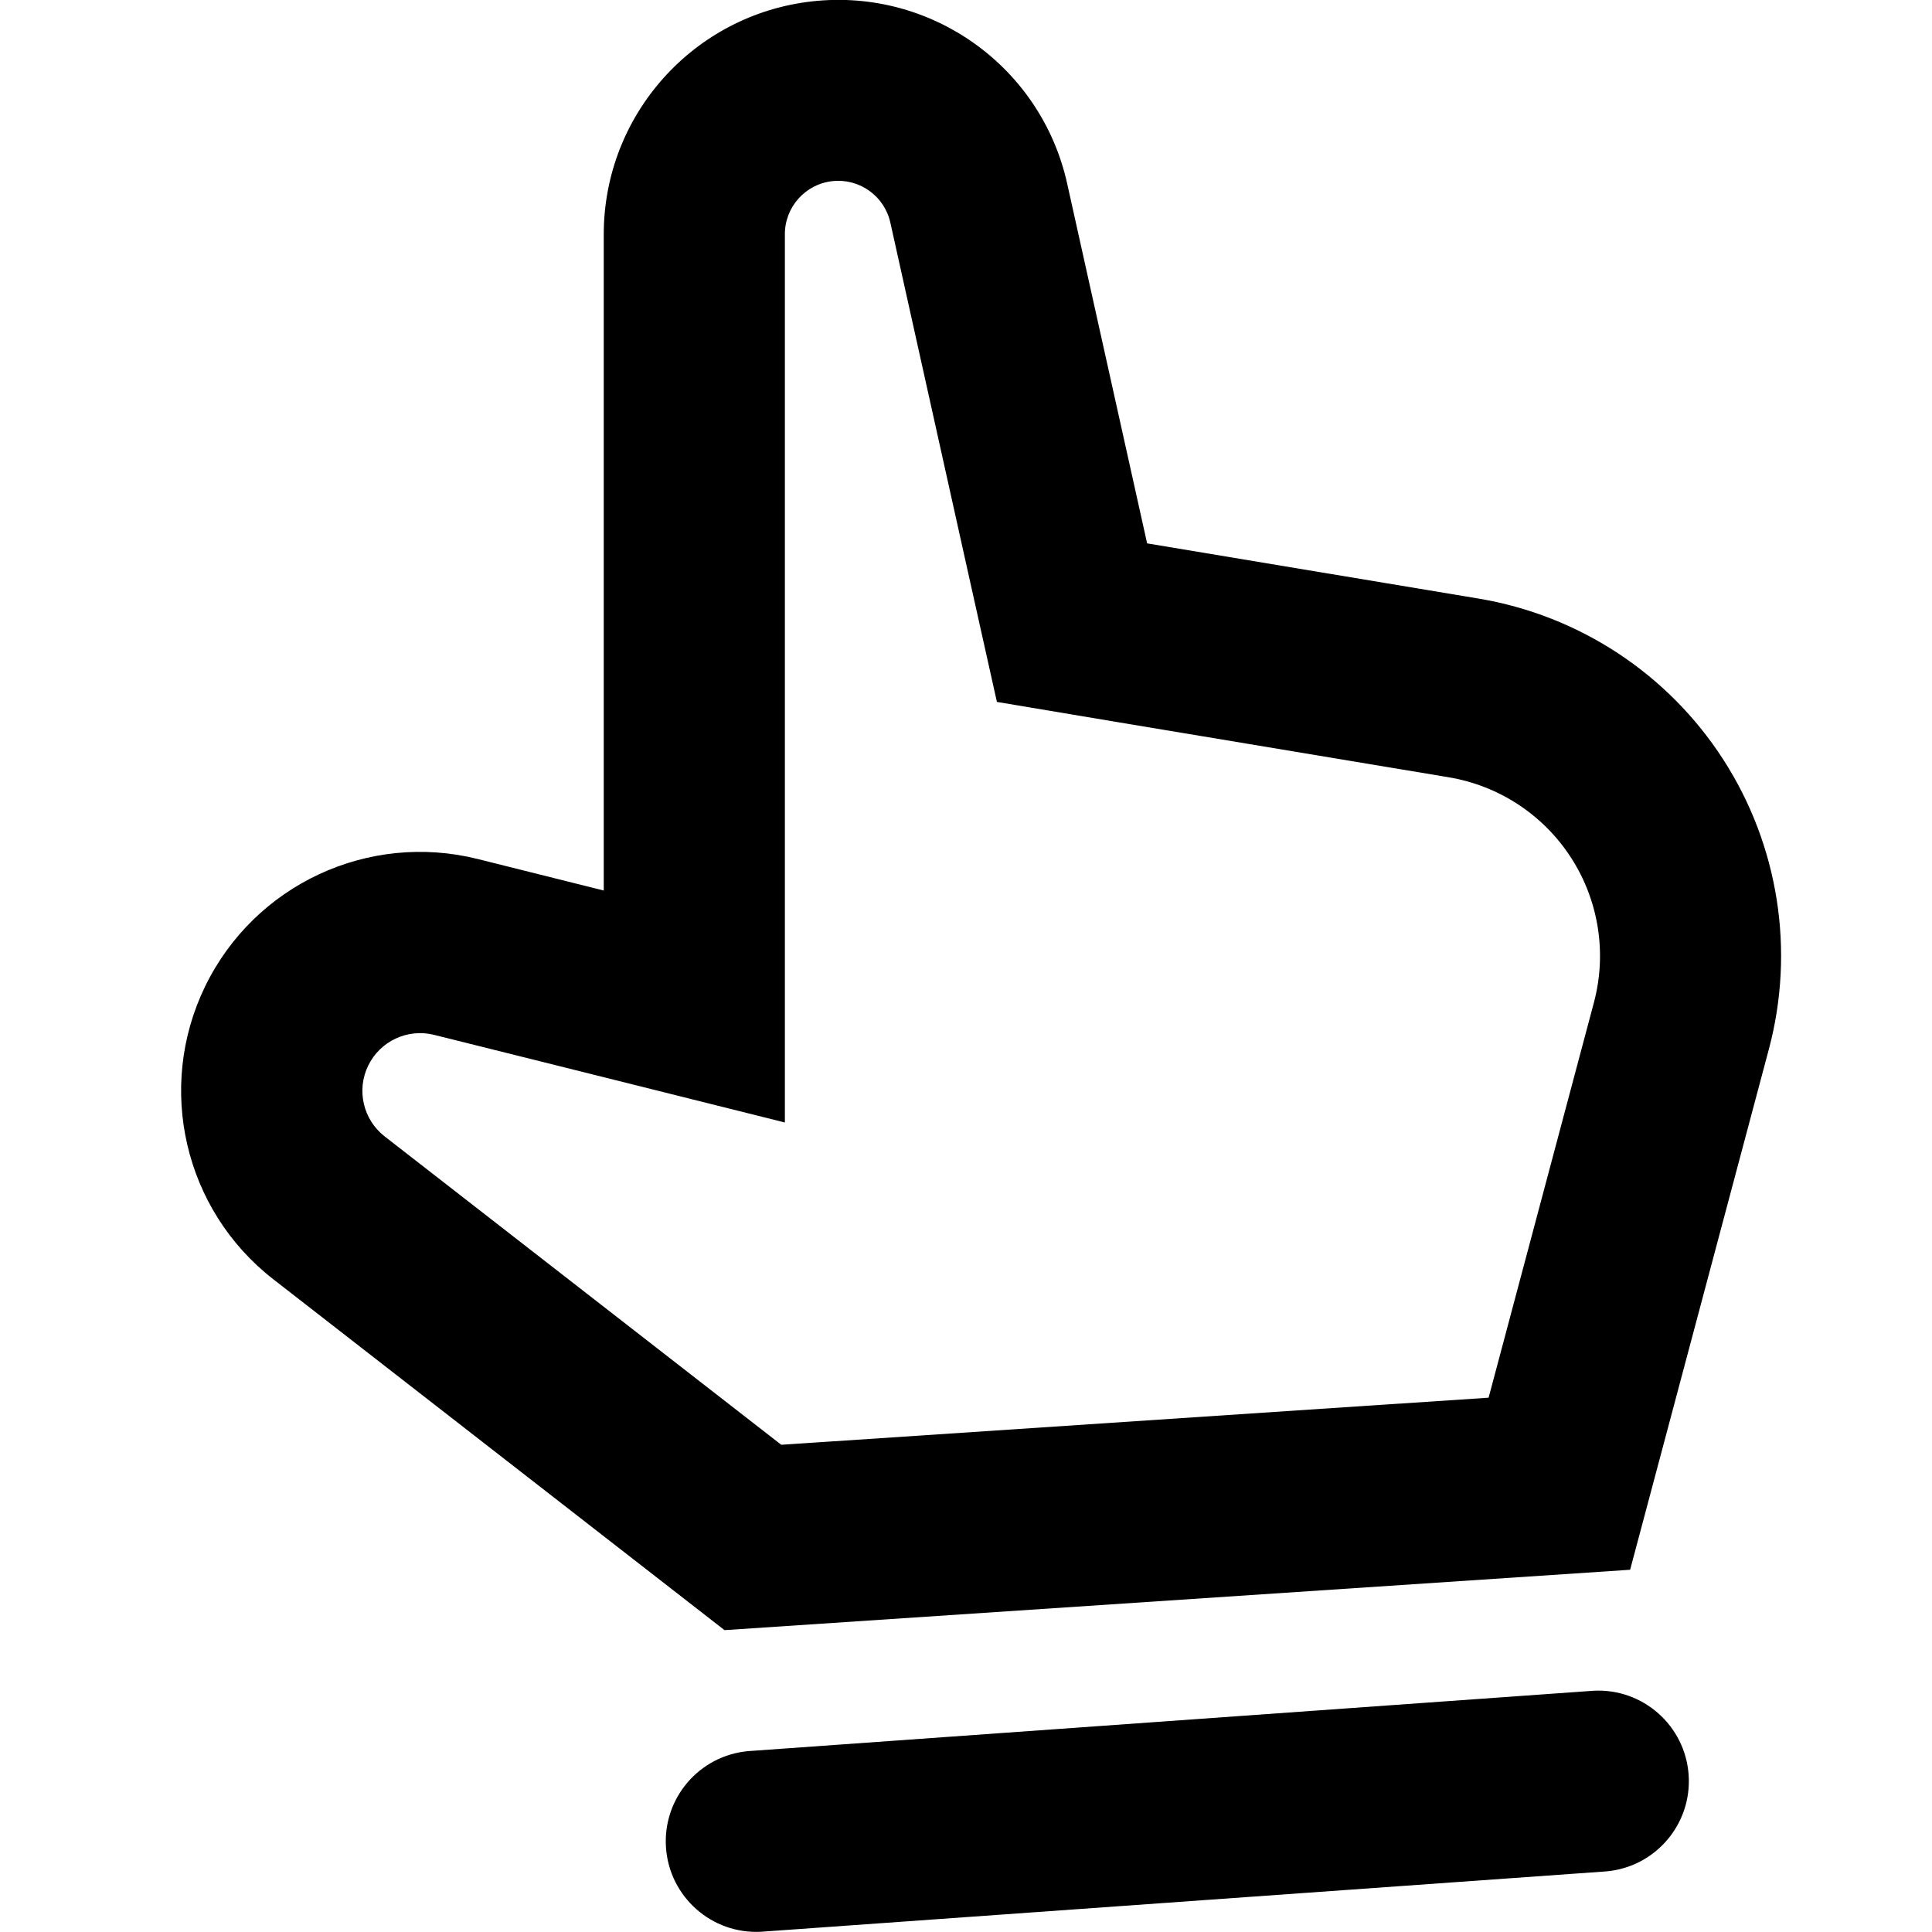
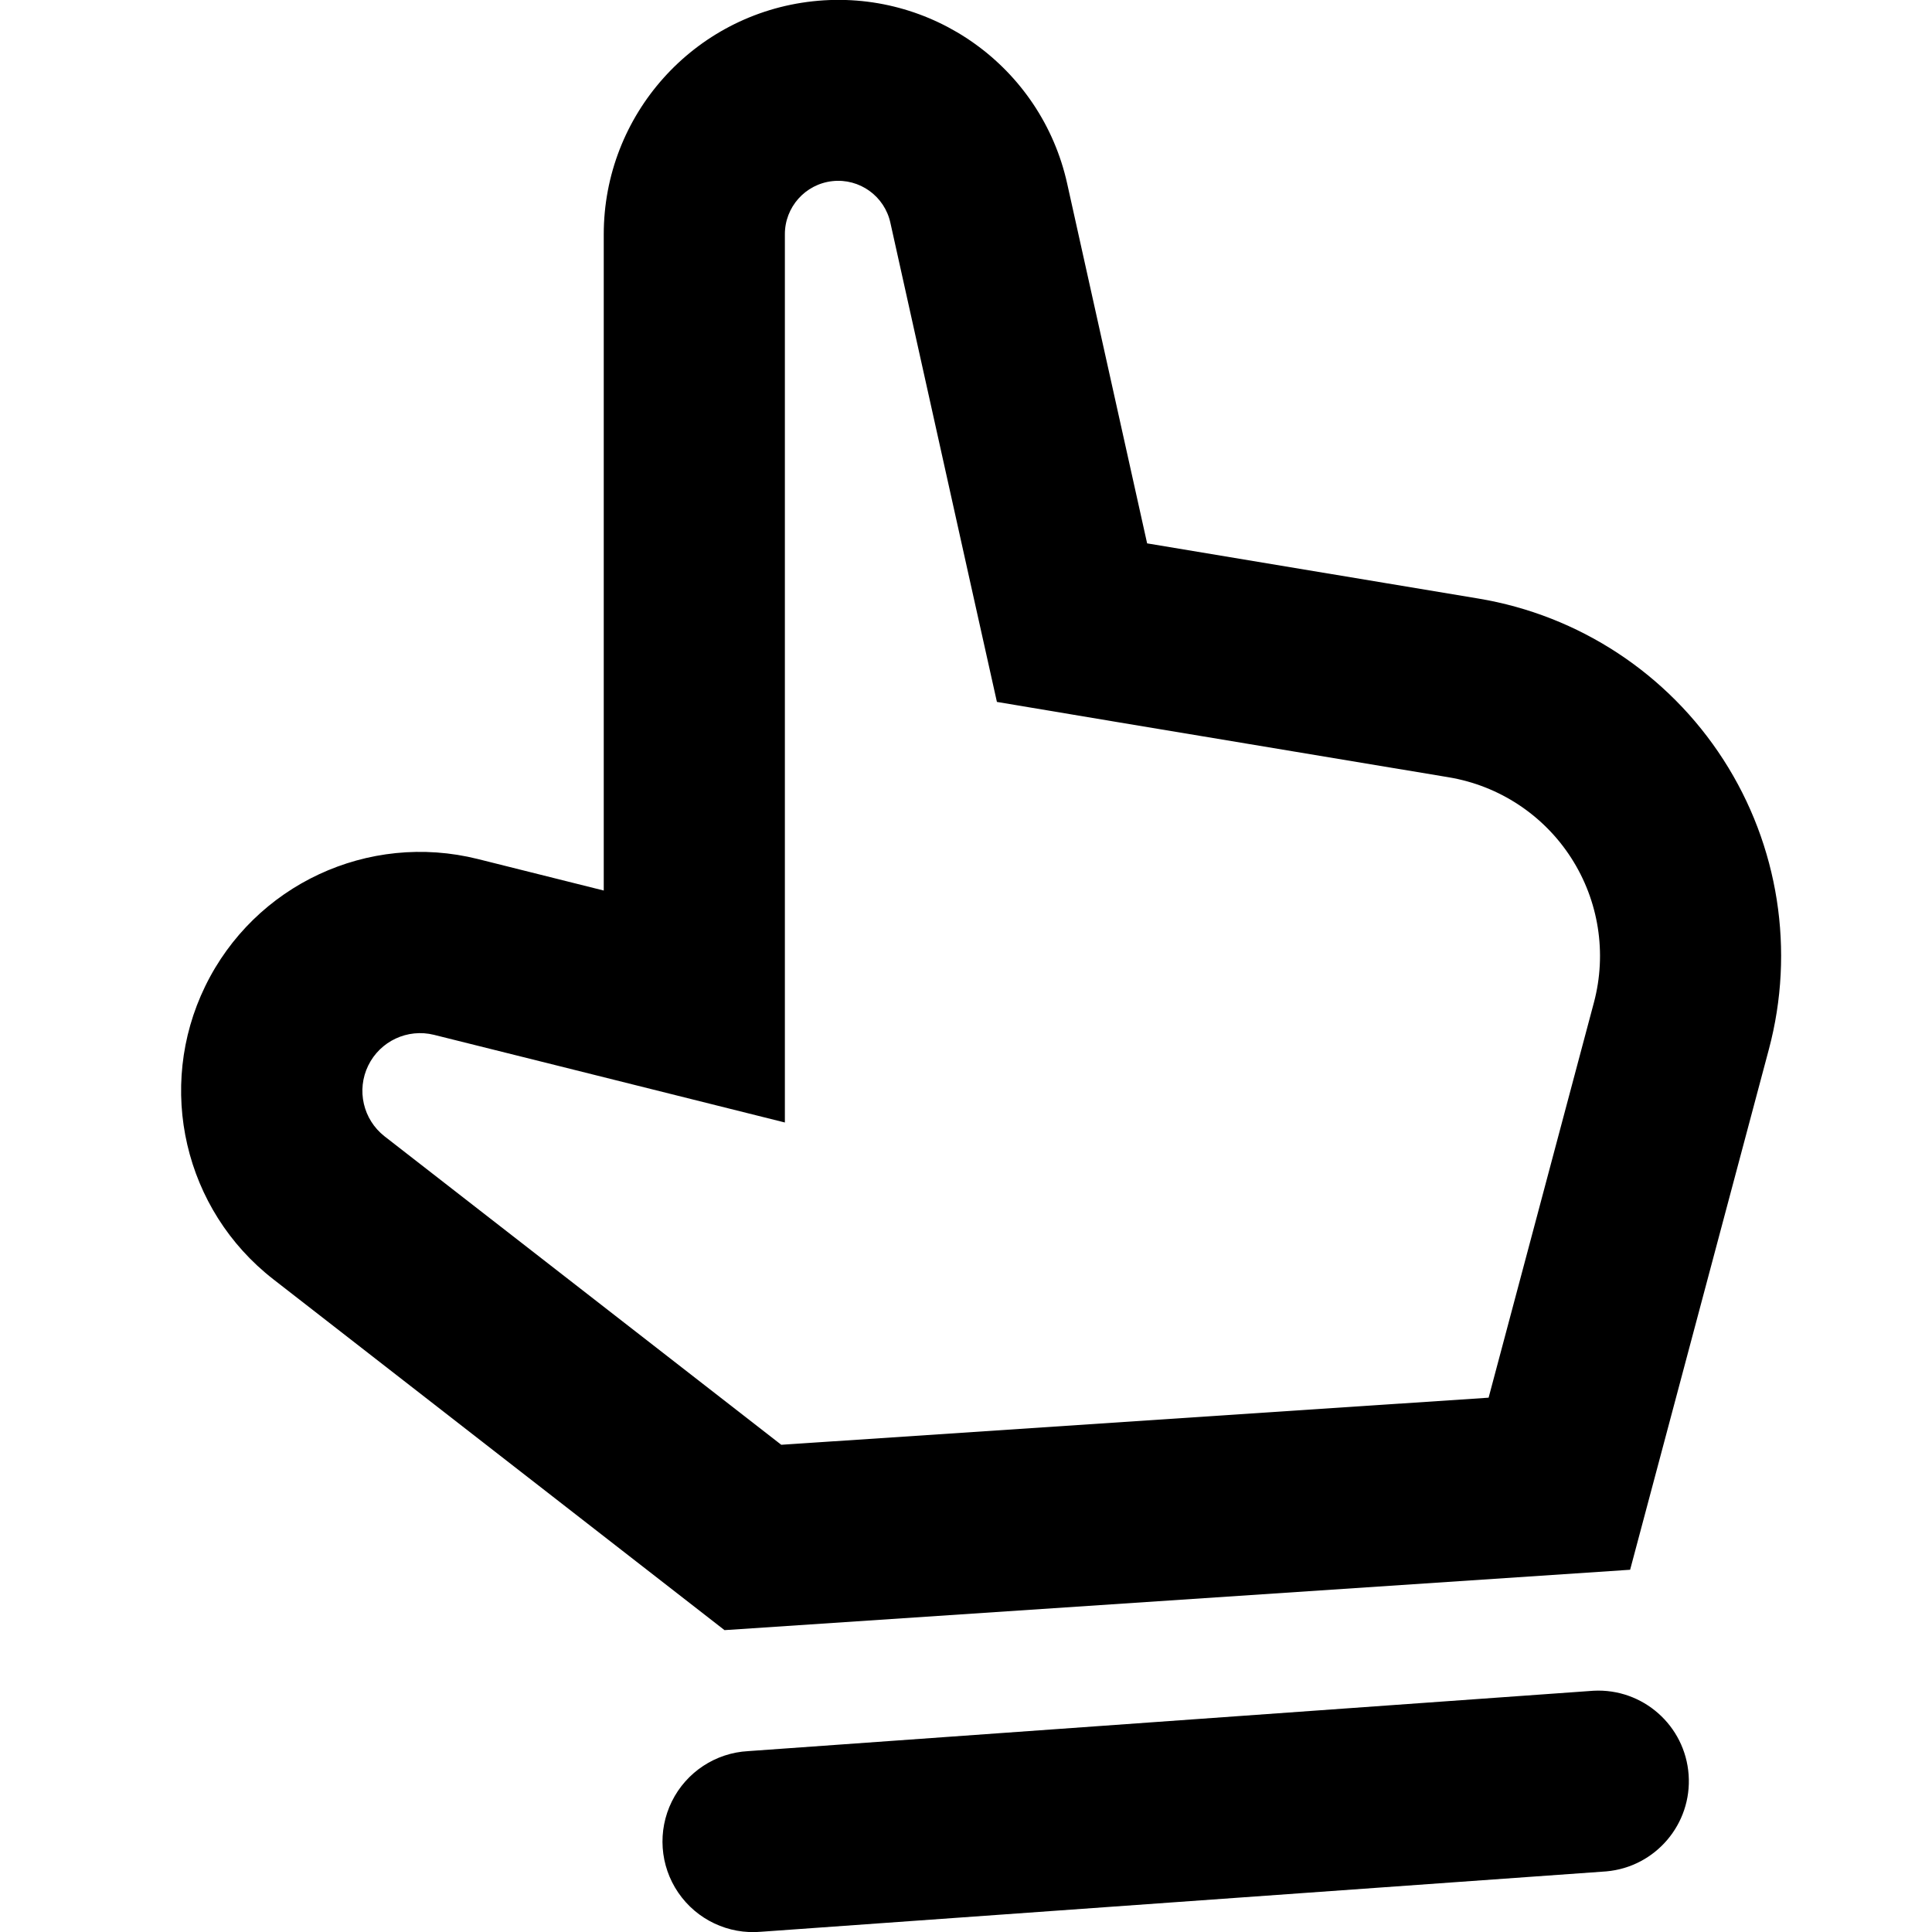
<svg xmlns="http://www.w3.org/2000/svg" width="16" height="16" fill="none" viewBox="0 0 16 16">
  <g clip-path="url(#a)">
-     <path fill="currentColor" fill-rule="evenodd" d="m6 13.5-3.737-2.906a1.978 1.978 0 0 1 1.694-3.48L5 7.375V1.942a1.942 1.942 0 0 1 3.838-.421L9.5 4.5l2.744.457a3 3 0 0 1 2.405 3.732L13.5 13l-7.5.5Zm7.2-5.197-.872 3.272-5.858.39L3.184 9.41a.478.478 0 0 1 .41-.84l1.042.26 1.864.466V1.942a.442.442 0 0 1 .874-.096l.662 2.98.22.987.997.167 2.744.457A1.5 1.5 0 0 1 13.2 8.303Zm.103 7.195a.75.75 0 0 0-.106-1.496l-7 .5a.75.75 0 0 0 .106 1.496l7-.5Z" clip-rule="evenodd" />
+     <path fill="currentColor" fill-rule="evenodd" d="m6 13.5-3.737-2.906a1.978 1.978 0 0 1 1.694-3.48L5 7.375V1.942a1.942 1.942 0 0 1 3.838-.421L9.5 4.5l2.744.457a3 3 0 0 1 2.405 3.733L13.5 13l-7.5.5Zm7.2-5.197-.872 3.272-5.858.39L3.184 9.41a.478.478 0 0 1 .41-.84l1.042.26 1.864.466V1.942a.442.442 0 0 1 .874-.096l.662 2.98.22.987.997.167 2.744.457A1.5 1.5 0 0 1 13.2 8.303Zm.103 7.195a.75.75 0 0 0-.106-1.496l-7 .5a.75.75 0 1 0 .106 1.496l7-.5Z" clip-rule="evenodd" />
  </g>
  <defs>
    <clipPath id="a">
      <path fill="currentColor" d="M0 0h16v16H0z" />
    </clipPath>
  </defs>
</svg>
